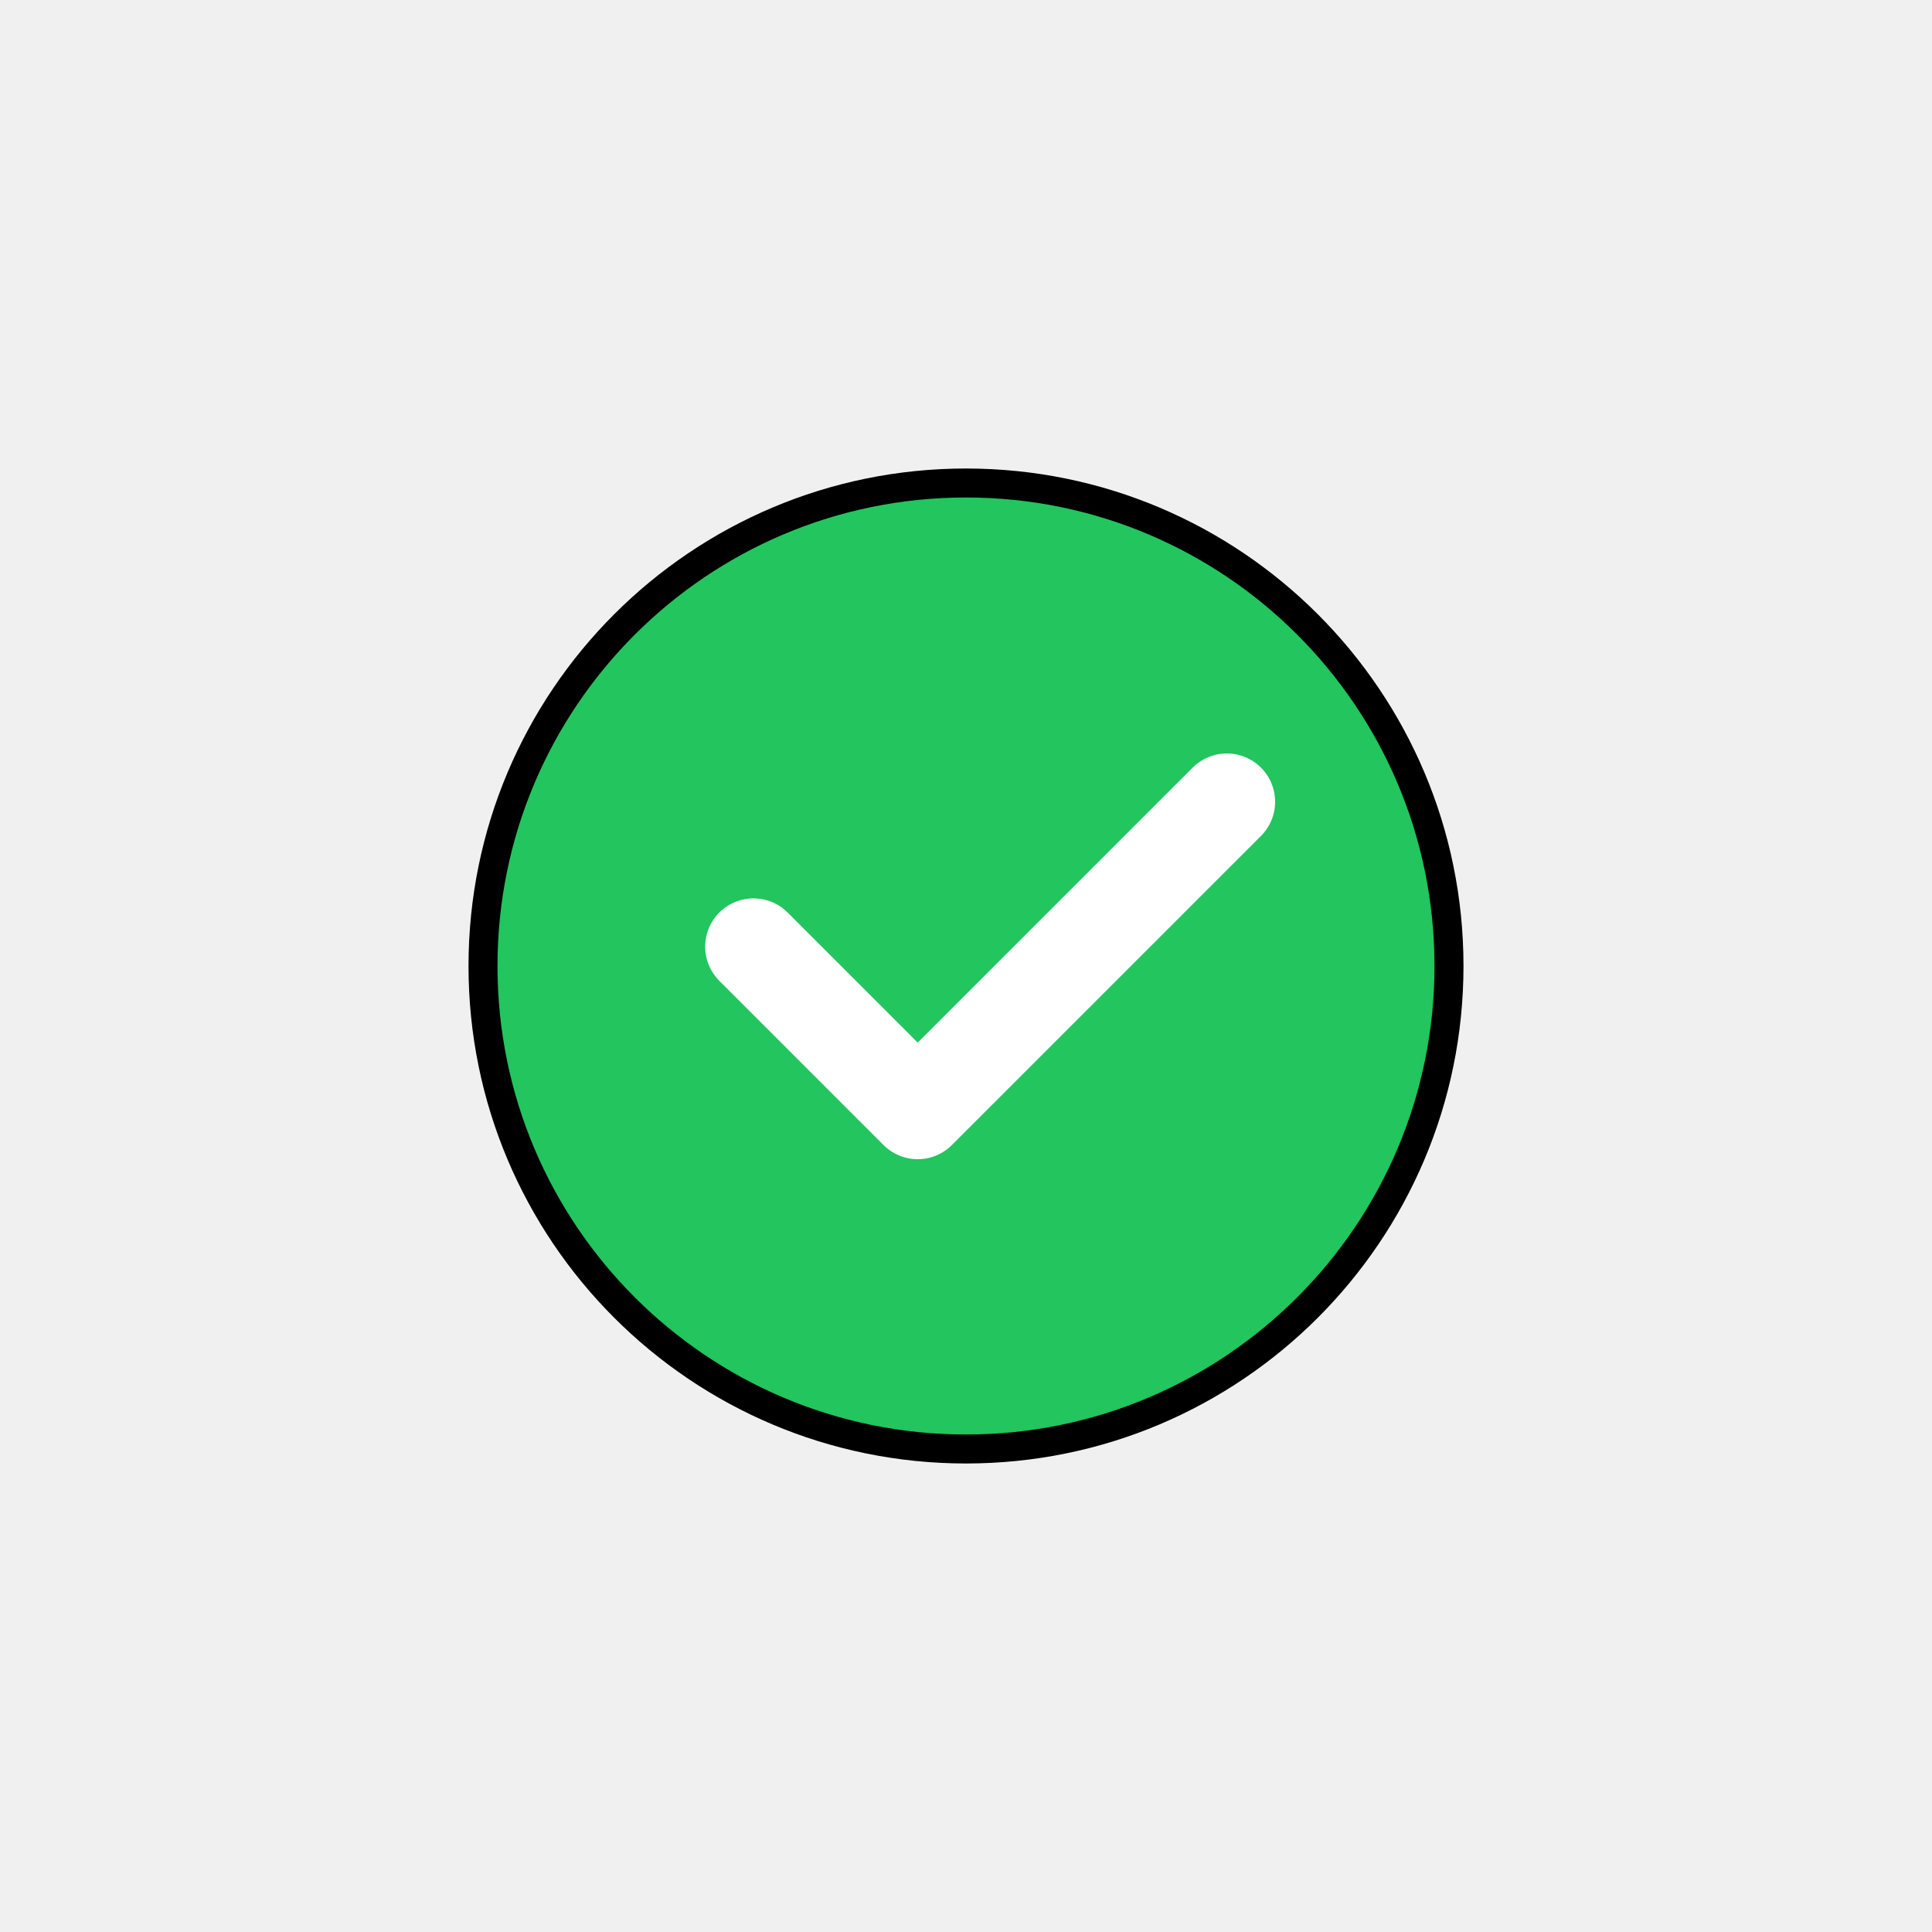
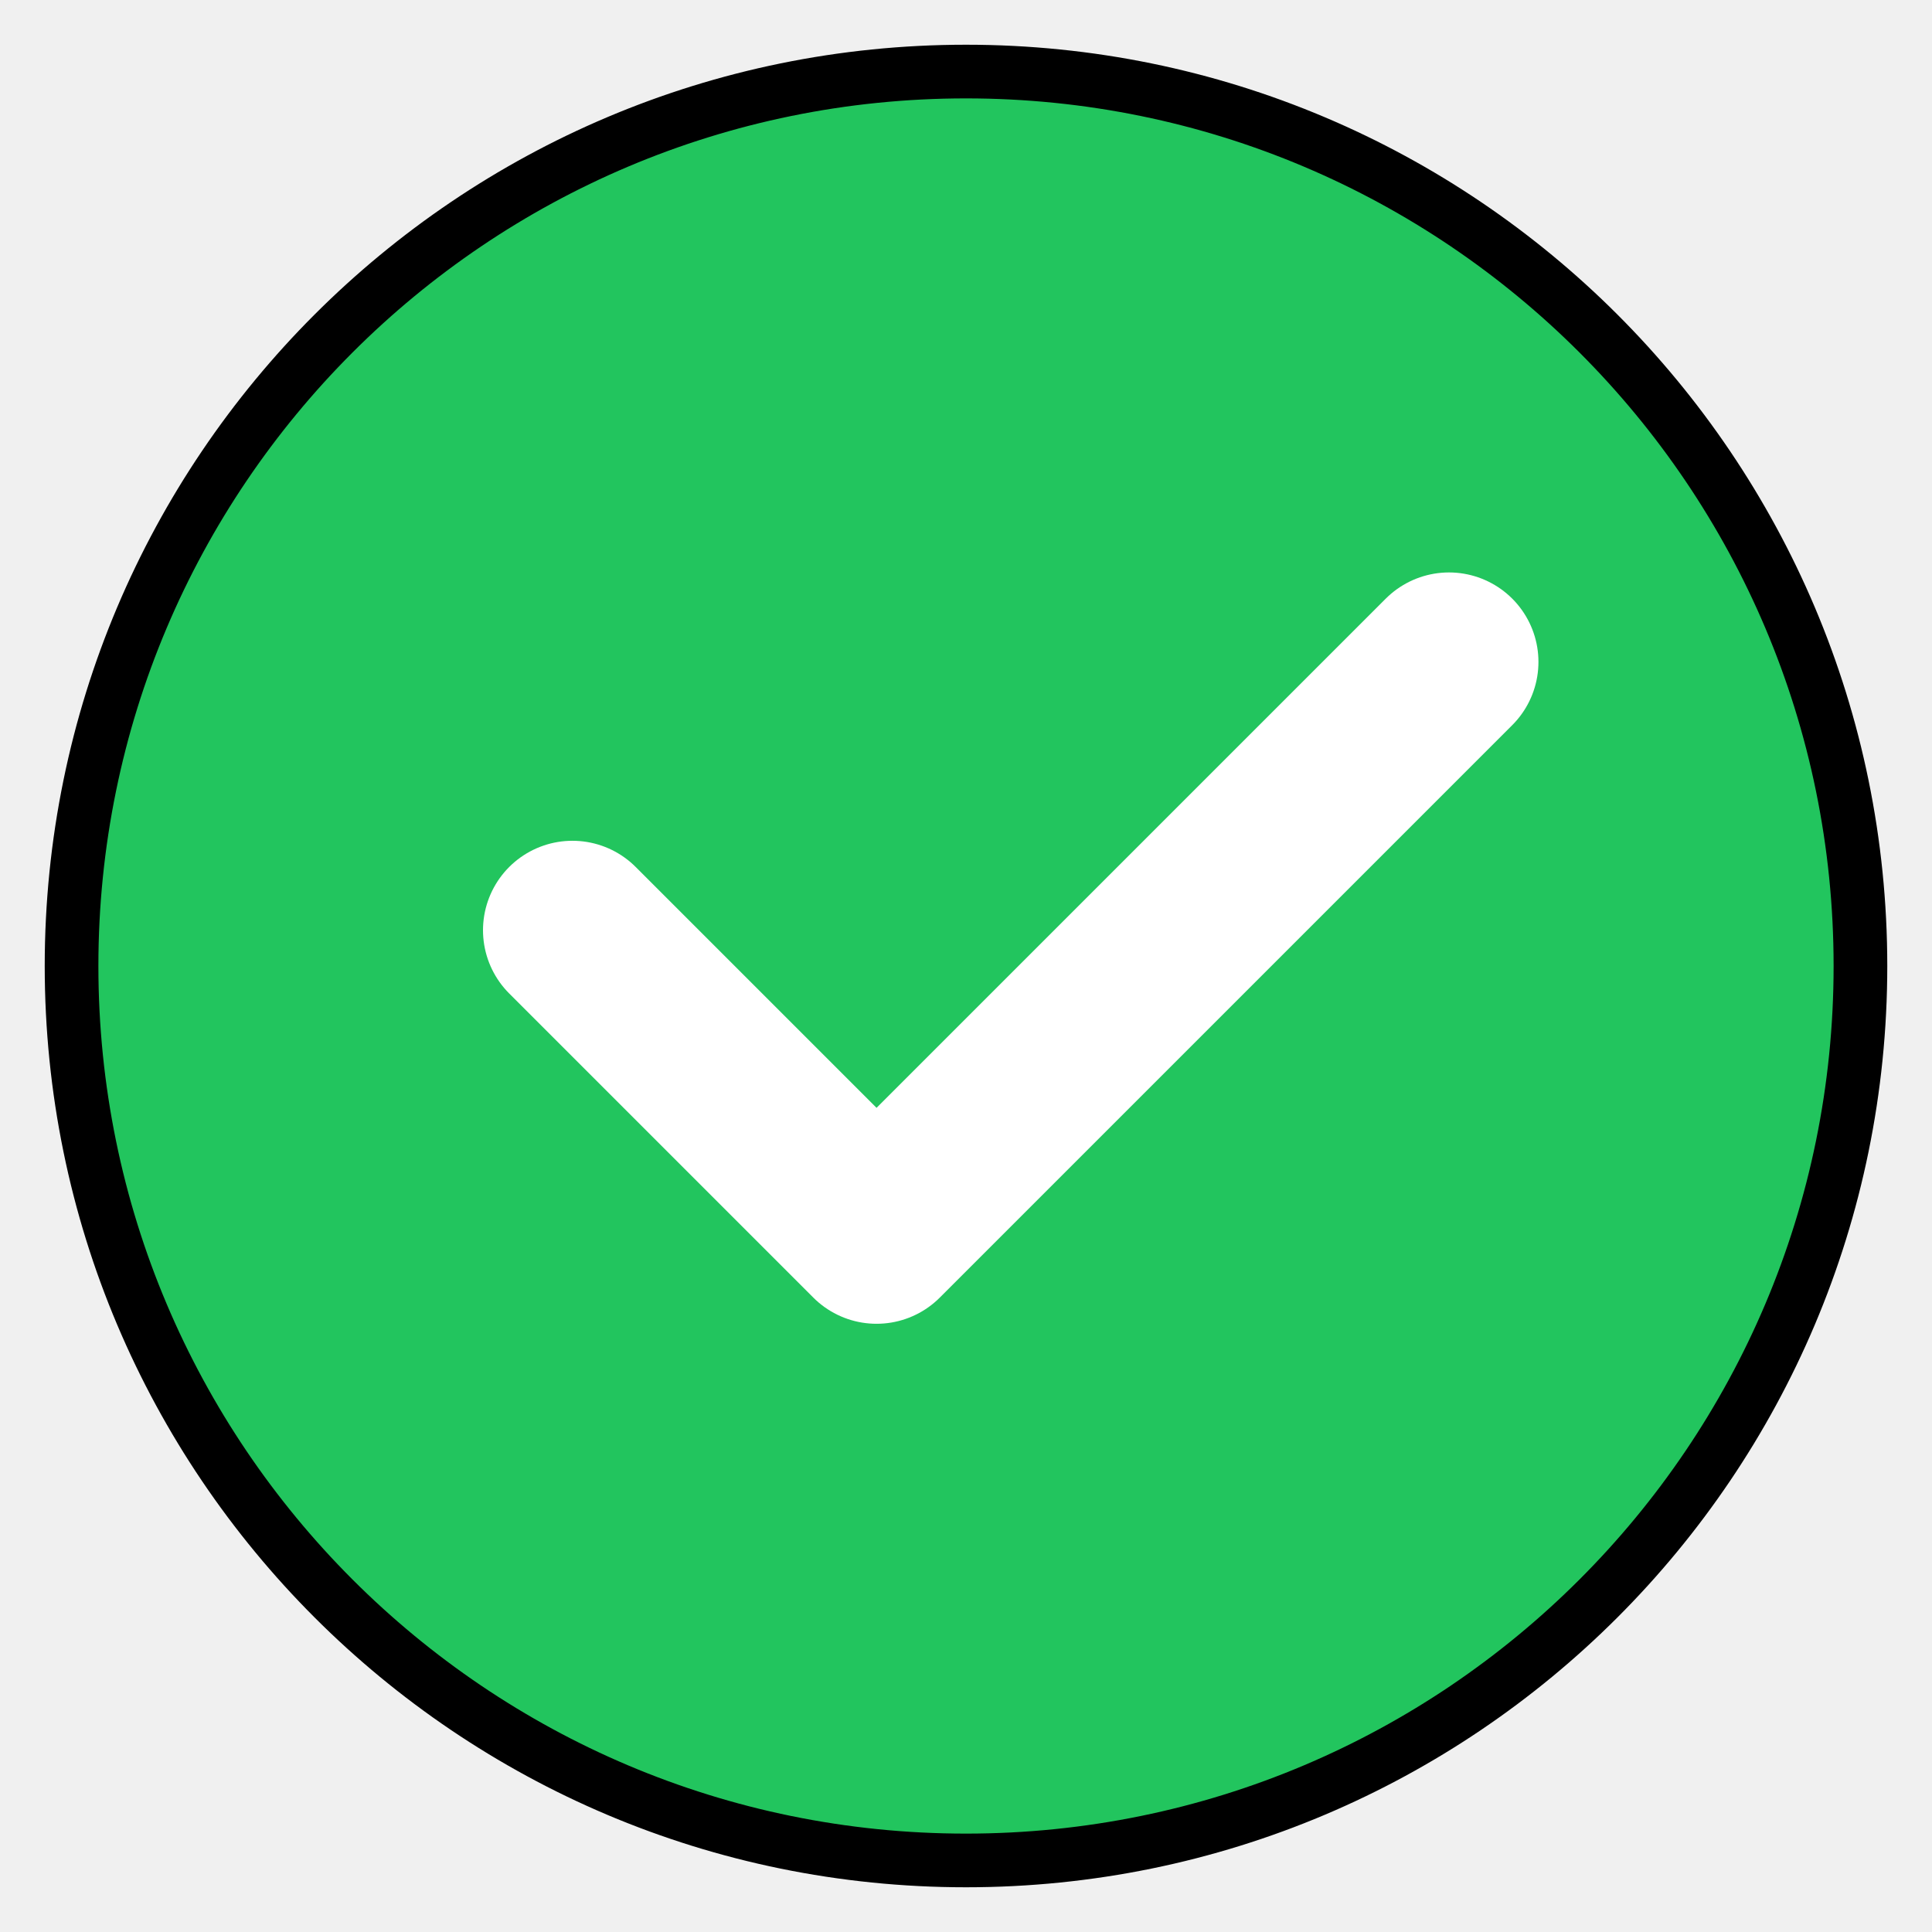
- <svg xmlns="http://www.w3.org/2000/svg" viewBox="0 0 200 200">
+ <svg xmlns="http://www.w3.org/2000/svg" viewBox="46 46 108 108">
  <circle cx="100" cy="100" r="50" fill="#22c55e" stroke="#000" stroke-width="3" />
  <path d="M78 98l17 17 32-32" stroke="#fff" stroke-width="10" stroke-linecap="round" stroke-linejoin="round" fill="none" />
</svg>
